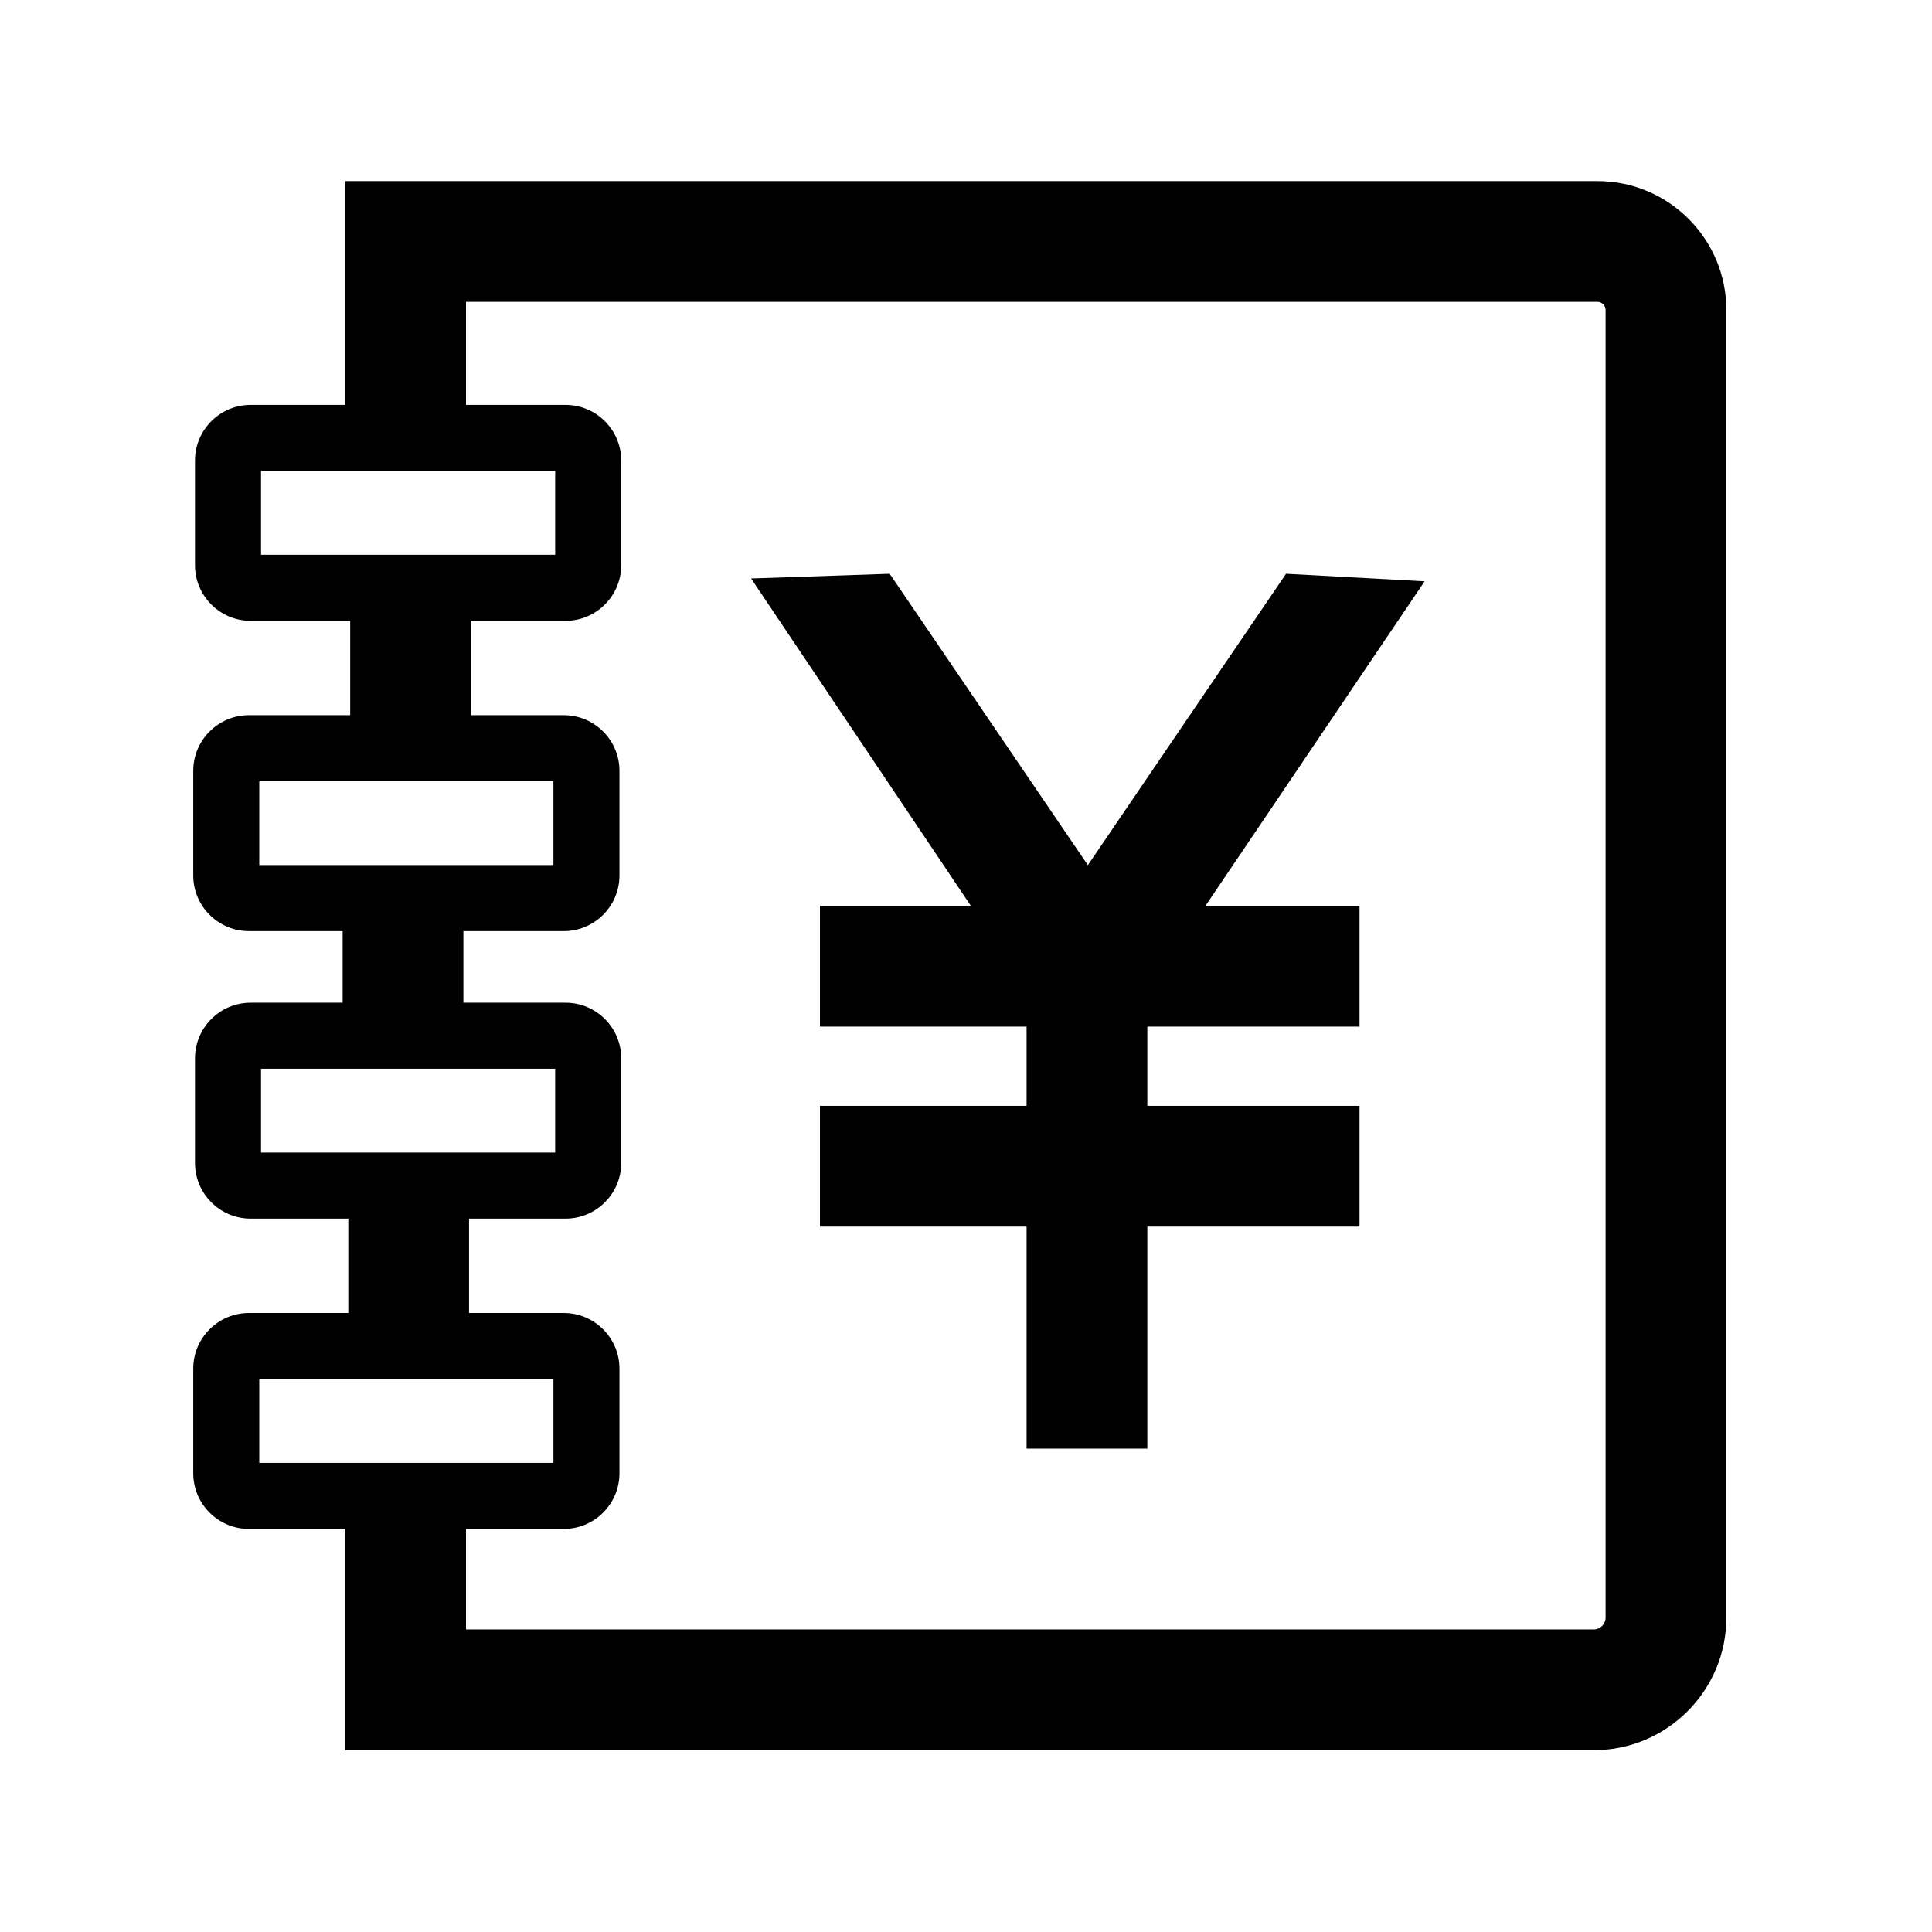
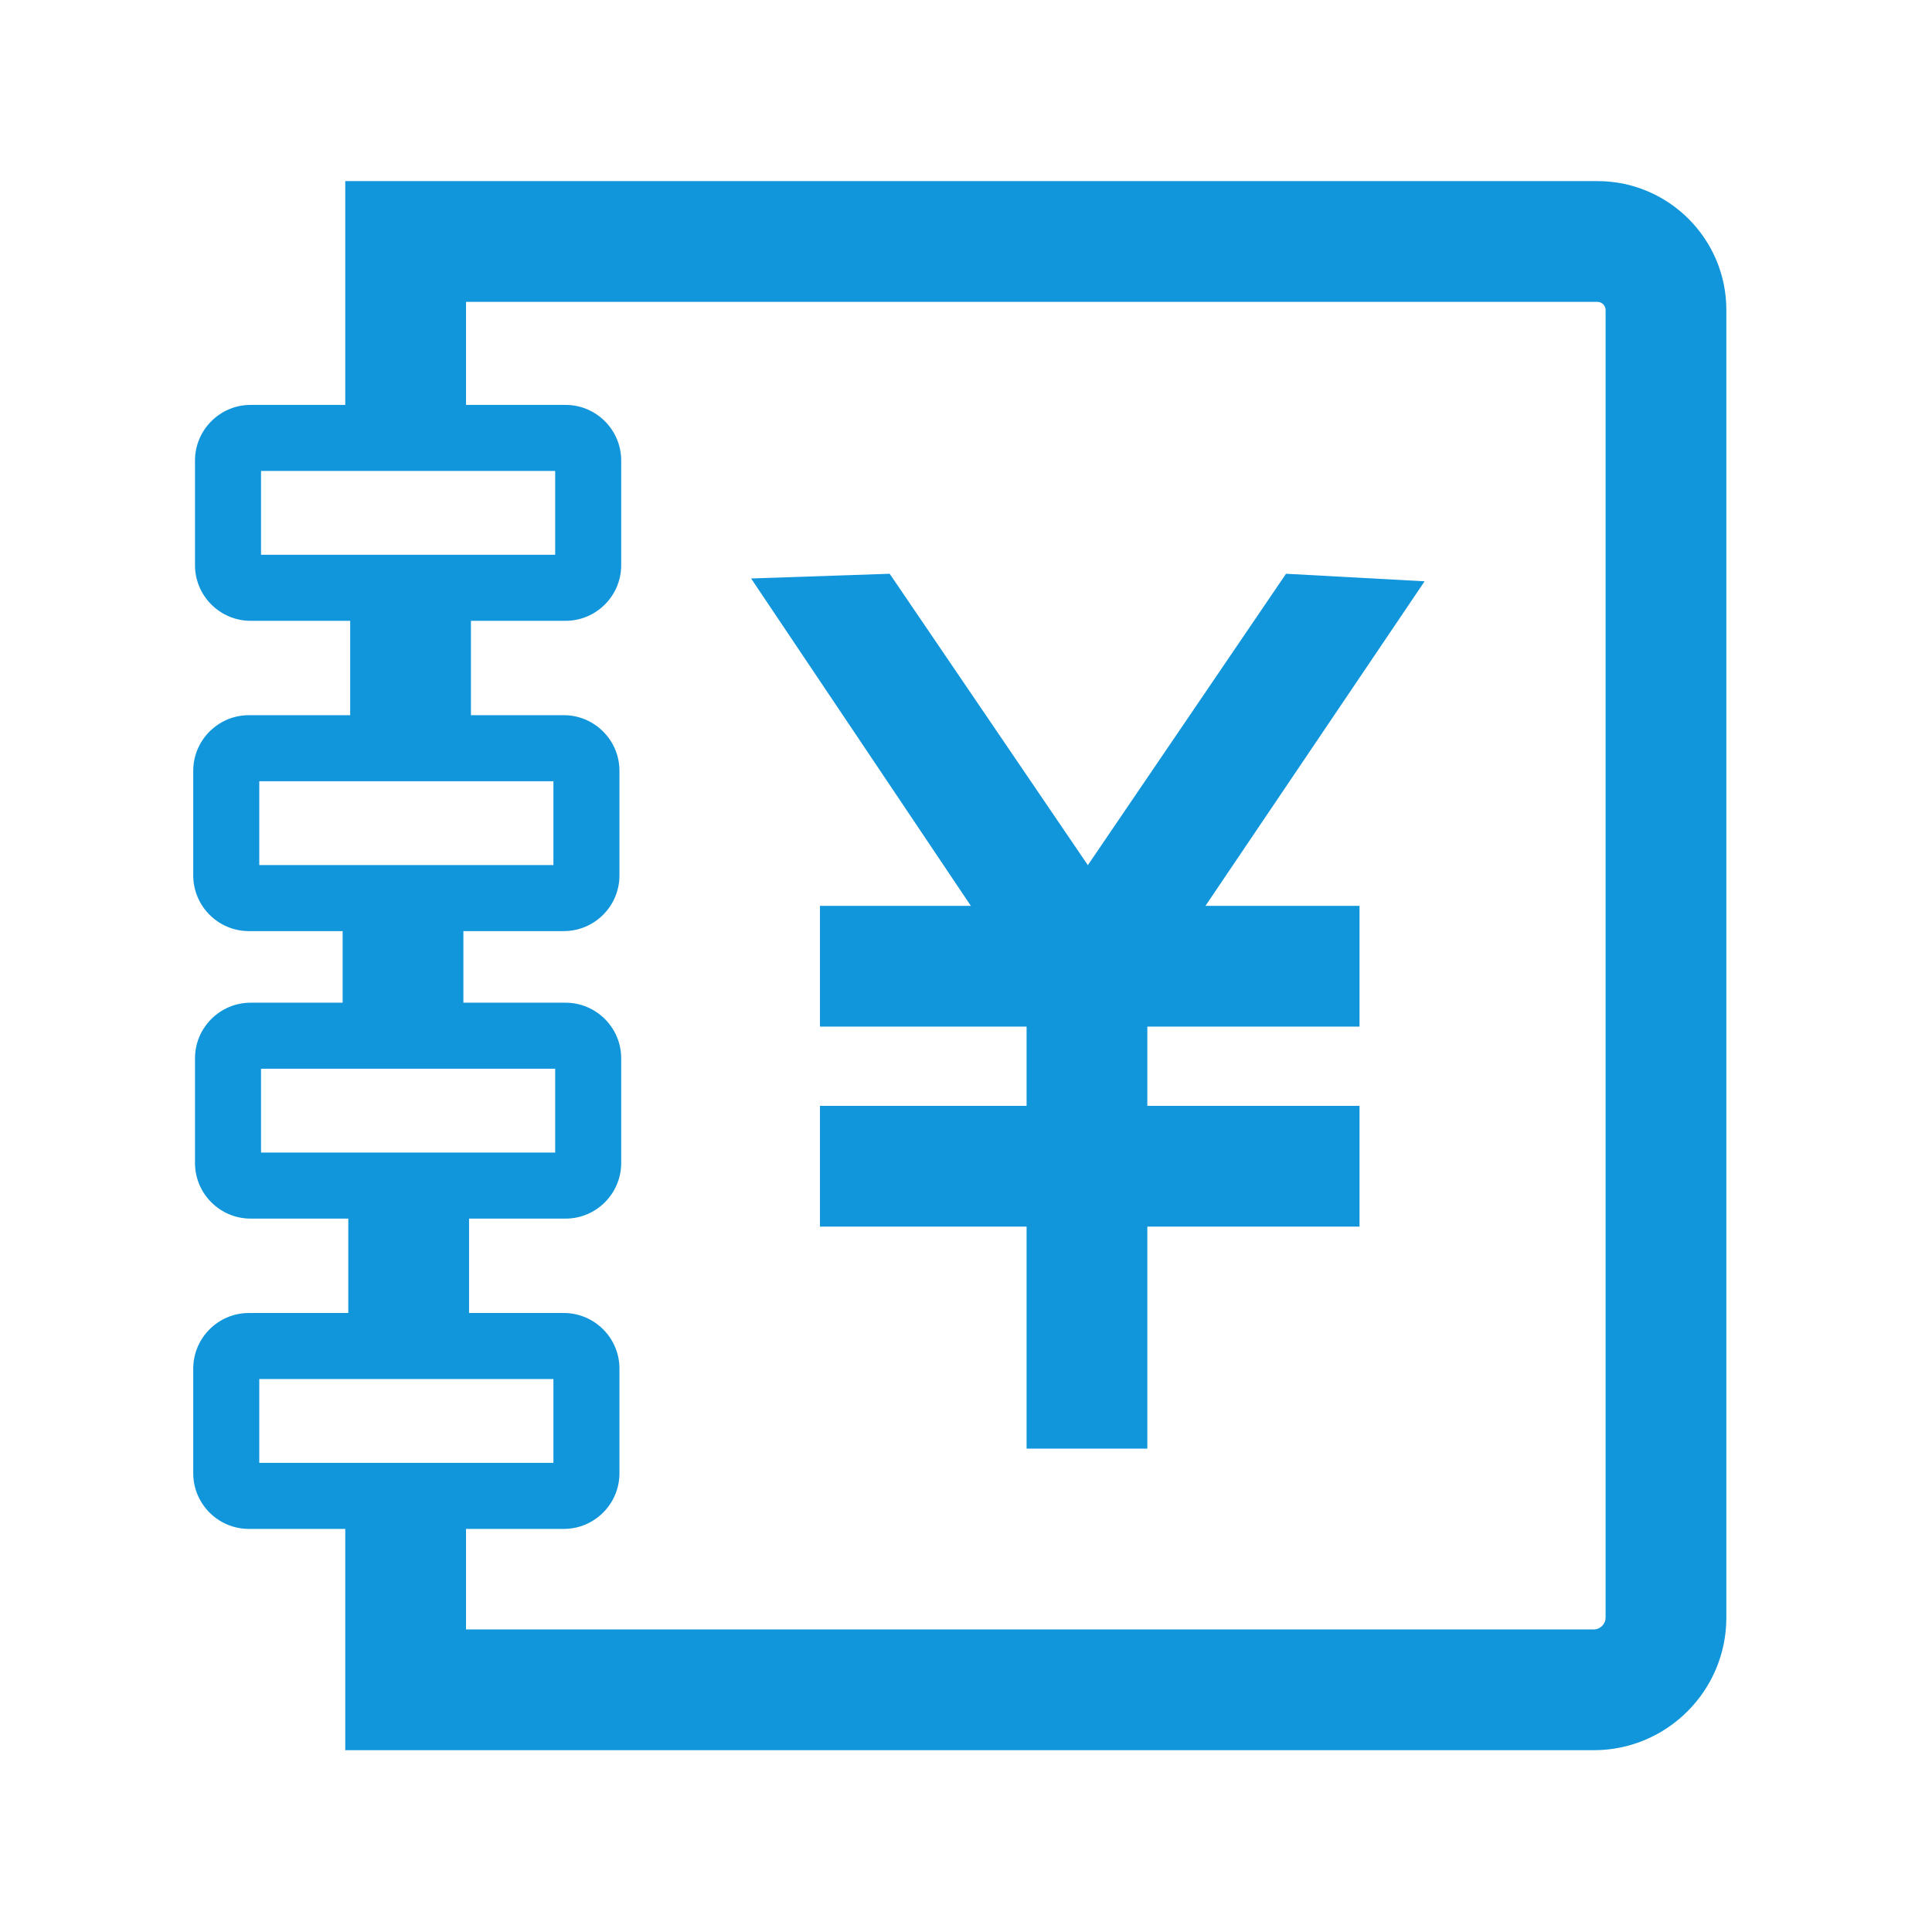
- <svg xmlns="http://www.w3.org/2000/svg" t="1672208442199" class="icon" viewBox="0 0 1024 1024" version="1.1" p-id="3705" width="200" height="200">
-   <path d="M844.753 927.64H182.999V785.077h64v78.563h597.754c3.386 0 6.246-2.86 6.246-6.246V164.262c0-2.275-1.996-4.271-4.271-4.271H246.999v67.114h-64V95.99h663.729c37.645 0 68.271 30.626 68.271 68.271v693.132c0 38.734-31.512 70.247-70.246 70.247z" fill="" p-id="3706" />
-   <path d="M299.75 329.043H132.851c-16.267 0-29.5-13.233-29.5-29.5v-55.438c0-16.267 13.233-29.5 29.5-29.5H299.75c16.267 0 29.5 13.233 29.5 29.5v55.438c0 16.267-13.233 29.5-29.5 29.5z m-161.399-35H294.25v-44.438H138.351v44.438zM298.821 493.506H131.922c-16.267 0-29.5-13.233-29.5-29.5v-55.439c0-16.266 13.233-29.5 29.5-29.5h166.899c16.267 0 29.5 13.234 29.5 29.5v55.439c0 16.267-13.233 29.5-29.5 29.5z m-161.399-35h155.899v-44.439H137.422v44.439zM299.75 645.89H132.851c-16.267 0-29.5-13.233-29.5-29.5v-55.438c0-16.267 13.233-29.5 29.5-29.5H299.75c16.267 0 29.5 13.233 29.5 29.5v55.438c0 16.266-13.233 29.5-29.5 29.5z m-161.399-35H294.25v-44.438H138.351v44.438zM298.821 810.353H131.922c-16.267 0-29.5-13.233-29.5-29.5v-55.438c0-16.267 13.233-29.5 29.5-29.5h166.899c16.267 0 29.5 13.233 29.5 29.5v55.438c0 16.266-13.233 29.5-29.5 29.5z m-161.399-35h155.899v-44.438H137.422v44.438z" fill="" p-id="3707" />
-   <path d="M185.604 319.996h64v67.601h-64zM181.605 474.592h64v68.997h-64zM184.604 639.965h64v77.615h-64zM544.112 512.127h64v255.674h-64z" fill="" p-id="3708" />
-   <path d="M434.593 480.127h285.985v64H434.593zM434.593 586.127h285.985v64H434.593z" fill="" p-id="3709" />
-   <path d="M569.623 562.122L398.096 306.601l73.451-2.497 150.998 222.028z" fill="" p-id="3710" />
-   <path d="M583.548 562.122l-52.922-35.99 150.997-222.028 73.455 3.997z" fill="" p-id="3711" />
+ <svg xmlns="http://www.w3.org/2000/svg" t="1702608570955" class="icon" viewBox="0 0 1024 1024" version="1.1" p-id="3764" width="200" height="200">
+   <path d="M844.753 927.64H182.999V785.077h64v78.563h597.754c3.386 0 6.246-2.86 6.246-6.246V164.262c0-2.275-1.996-4.271-4.271-4.271H246.999v67.114h-64V95.99h663.729c37.645 0 68.271 30.626 68.271 68.271v693.132c0 38.734-31.512 70.247-70.246 70.247z" fill="#1296db" p-id="3765" />
+   <path d="M299.75 329.043H132.851c-16.267 0-29.5-13.233-29.5-29.5v-55.438c0-16.267 13.233-29.5 29.5-29.5H299.75c16.267 0 29.5 13.233 29.5 29.5v55.438c0 16.267-13.233 29.5-29.5 29.5z m-161.399-35H294.25v-44.438H138.351v44.438zM298.821 493.506H131.922c-16.267 0-29.5-13.233-29.5-29.5v-55.439c0-16.266 13.233-29.5 29.5-29.5h166.899c16.267 0 29.5 13.234 29.5 29.5v55.439c0 16.267-13.233 29.5-29.5 29.5z m-161.399-35h155.899v-44.439H137.422v44.439zM299.75 645.89H132.851c-16.267 0-29.5-13.233-29.5-29.5v-55.438c0-16.267 13.233-29.5 29.5-29.5H299.75c16.267 0 29.5 13.233 29.5 29.5v55.438c0 16.266-13.233 29.5-29.5 29.5z m-161.399-35H294.25v-44.438H138.351v44.438zM298.821 810.353H131.922c-16.267 0-29.5-13.233-29.5-29.5v-55.438c0-16.267 13.233-29.5 29.5-29.5h166.899c16.267 0 29.5 13.233 29.5 29.5v55.438c0 16.266-13.233 29.5-29.5 29.5z m-161.399-35h155.899v-44.438H137.422v44.438z" fill="#1296db" p-id="3766" />
+   <path d="M185.604 319.996h64v67.601h-64zM181.605 474.592h64v68.997h-64zM184.604 639.965h64v77.615h-64zM544.112 512.127h64v255.674h-64z" fill="#1296db" p-id="3767" />
+   <path d="M434.593 480.127h285.985v64H434.593zM434.593 586.127h285.985v64H434.593z" fill="#1296db" p-id="3768" />
+   <path d="M569.623 562.122L398.096 306.601l73.451-2.497 150.998 222.028z" fill="#1296db" p-id="3769" />
+   <path d="M583.548 562.122l-52.922-35.99 150.997-222.028 73.455 3.997z" fill="#1296db" p-id="3770" />
</svg>
